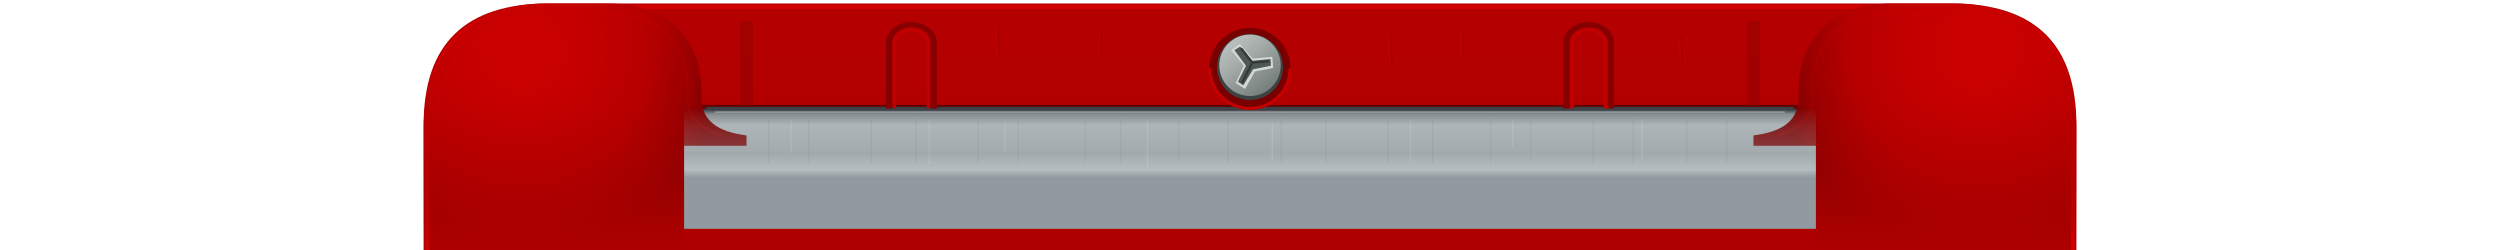
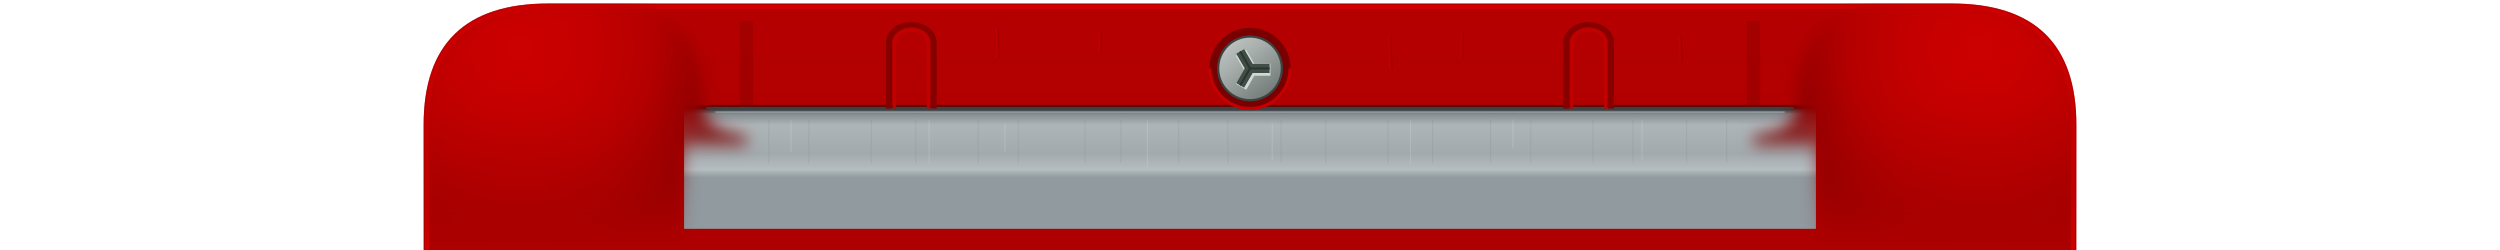
<svg xmlns="http://www.w3.org/2000/svg" width="720" height="72" viewBox="0 0 720 72">
  <defs>
    <linearGradient id="paint" x2="0" y2="1">
      <stop stop-color="#b50000" />
      <stop offset="1" stop-color="#ae0000" />
    </linearGradient>
    <linearGradient id="metal" x2=".8" y2="1">
      <stop stop-color="#c8ccca" />
      <stop offset=".4" stop-color="#a7aeac" />
      <stop offset="1" stop-color="#707976" />
    </linearGradient>
    <linearGradient id="throat" gradientUnits="userSpaceOnUse" x1="0" y1="25" x2="0" y2="44">
      <stop stop-color="#292e31" />
      <stop offset=".08" stop-color="#858d91" />
      <stop offset=".24" stop-color="#aeb5b8" />
      <stop offset=".65" stop-color="#a2aaae" />
      <stop offset=".88" stop-color="#b5bdc0" />
      <stop offset="1" stop-color="#909a9f" />
    </linearGradient>
    <linearGradient id="leftWall" gradientUnits="userSpaceOnUse" x1="233" y1="0" x2="246" y2="0">
      <stop stop-color="#b20000" />
      <stop offset=".22" stop-color="#da0000" />
      <stop offset=".50" stop-color="#b90000" />
      <stop offset=".80" stop-color="#7c0000" />
      <stop offset="1" stop-color="#620000" />
    </linearGradient>
    <linearGradient id="rightWall" gradientUnits="userSpaceOnUse" x1="474" y1="0" x2="487" y2="0">
      <stop stop-color="#620000" />
      <stop offset=".22" stop-color="#8a0000" />
      <stop offset=".58" stop-color="#c50000" />
      <stop offset=".80" stop-color="#cd0000" />
      <stop offset="1" stop-color="#b20000" />
    </linearGradient>
    <radialGradient id="shoulderRound" gradientUnits="userSpaceOnUse" cx="150" cy="14" r="59">
      <stop stop-color="#cc0000" />
      <stop offset=".34" stop-color="#c40000" />
      <stop offset=".64" stop-color="#b50000" />
      <stop offset=".84" stop-color="#990000" />
      <stop offset="1" stop-color="#790000" />
    </radialGradient>
    <linearGradient id="shoulderFade" x1="0" y1="0" x2="0" y2="1">
      <stop offset=".4" stop-color="white" />
      <stop offset="1" stop-color="black" />
    </linearGradient>
    <mask id="shoulderBlend">
      <rect x="120" y="0" width="480" height="72" fill="url(#shoulderFade)" />
    </mask>
    <clipPath id="outerShoulders">
      <rect x="120" y="0" width="77" height="72" />
      <rect x="523" y="0" width="77" height="72" />
    </clipPath>
+     <filter id="rolledSurface" x="-20%" y="-20%" width="140%" height="140%">
+       <feGaussianBlur stdDeviation="2.2" />
+     </filter>
+     <clipPath id="bodyOutline">
+       <path d="M122 72V36Q122 1 158 1H562Q598 1 598 36V72Z" />
+     </clipPath>
  </defs>
  <path d="M122 72V36Q122 1 158 1H562Q598 1 598 36V72Z" fill="url(#paint)" />
  <path d="M123 72V36Q123 2 158 2H562Q597 2 597 36V72" fill="none" stroke="#d00000" stroke-width="1.2" />
  <g transform="translate(-102 5) scale(1.283333 1.05)">
    <path d="M233 25H487V58H233Z" fill="url(#throat)" />
    <path d="M233 24.5H487" stroke="#650000" stroke-width="1" />
    <path d="M247 1V25M473 1V25" stroke="#760000" stroke-width="3" opacity=".28" />
    <path d="M238 25H482" stroke="#3b4145" stroke-width=".9" />
    <path d="M240 26H480" stroke="#c1c7c9" stroke-width=".5" opacity=".45" />
    <path d="M252 28v12m9 -12v12m14 -12v12m10 -12v12m14 -12v12m9 -12v12m15 -12v12m8 -12v12m13 -12v12m11 -12v12m12 -12v12m10 -12v12m14 -12v12m10 -12v12m13 -12v12m9 -12v12m14 -12v12m9 -12v12m12 -12v12m9 -12v12" stroke="#6f787e" stroke-width=".3" opacity=".14" />
    <path d="M257 28v9m31 -9v12m17 -11v8m32 -9v13m28 -12v10m31 -11v12m23 -12v8m29 -8v11" stroke="#edf0f0" stroke-width=".25" opacity=".16" />
    <g fill="none" stroke-linejoin="round">
      <path d="M279 25V7a5 5 0 0 1 10 0v18M431 25V7a5 5 0 0 1 10 0v18" stroke="#860000" stroke-width="1.4" />
      <path d="M280.2 25V7.2a3.8 3.8 0 0 1 7.6 0V25M432.2 25V7.2a3.8 3.8 0 0 1 7.6 0V25" stroke="#c20000" stroke-width=".7" />
    </g>
    <g transform="translate(360 14) scale(1 1.222222) translate(-360 -14)">
      <circle cx="360" cy="14" r="9.1" fill="#780000" />
      <path d="M351 14a9 9 0 0 0 18 0" fill="none" stroke="#c40000" stroke-width=".7" />
-       <circle cx="360" cy="13.7" r="7.4" fill="#3d4342" />
-       <circle cx="360" cy="13.3" r="6.9" fill="url(#metal)" />
-       <path d="m357.7 8.5 2.9 3.3 4.4 -.4 .2 2.5 -4.1 .8 -2.2 3.9 -2.1 -1.3 1.8 -3.9 -2.8 -3.5Z" fill="#d4d8d4" />
-       <path d="m357.8 9.1 2.7 3.2 4.1 -.4 .1 1.5 -4 .8 -2.2 3.6 -1.2 -.8 1.8 -3.6 -2.6 -3.5Z" fill="#4e5855" />
-       <path d="m358 9.5 2.5 3.2 3.8 -.3m-3.8 .3 -2.3 4.6" fill="none" stroke="#323b38" stroke-width=".55" />
+       <circle cx="360" cy="14" r="7.4" fill="#3d4342" />
+       <circle cx="360" cy="14" r="6.9" fill="url(#metal)" />
+       <path d="M360 14h4.4M360 14l-2.2 -3.811M360 14l-2.2 3.811" fill="none" stroke="#d4d8d4" stroke-width="2.7" transform="translate(.18 .30)" />
+       <path d="M360 14h4.4M360 14l-2.2 -3.811M360 14l-2.2 3.811" fill="none" stroke="#414d47" stroke-width="2.05" />
+       <path d="M360 14h4.4M360 14l-2.2 -3.811M360 14l-2.2 3.811" fill="none" stroke="#29362f" stroke-width=".45" />
    </g>
    <g fill="none" stroke-width=".3" opacity=".55">
      <path d="m303 3 .2 8m23 -7 -.1 6m65 -5 .3 9m16 -10 -.1 7m49 -6 .2 7" stroke="#ca0000" />
      <path d="m303.5 3 .2 8m23 -7 -.1 6m65 -5 .3 9m16 -10 -.1 7m49 -6 .2 7" stroke="#930000" />
    </g>
  </g>
-   <g mask="url(#shoulderBlend)">
-     <path d="M122 72V37C122 15 136 1 157 1H175C193 1 202 12 202 26V28C202 35 207 38 215 39L215 42H197V72Z" fill="url(#shoulderRound)" />
-     <path d="M125 38C125 18 138 4 158 4H175C190 4 198 13 198 25V28C198 34 202 37 208 39" fill="none" stroke="#d00000" stroke-width=".8" opacity=".18" />
-     <g transform="translate(720 0) scale(-1 1)">
-       <path d="M122 72V37C122 15 136 1 157 1H175C193 1 202 12 202 26V28C202 35 207 38 215 39L215 42H197V72Z" fill="url(#shoulderRound)" />
-       <path d="M125 38C125 18 138 4 158 4H175C190 4 198 13 198 25V28C198 34 202 37 208 39" fill="none" stroke="#d00000" stroke-width=".8" opacity=".18" />
+   <g clip-path="url(#bodyOutline)">
+     <g filter="url(#rolledSurface)">
+       <g mask="url(#shoulderBlend)">
+         <path d="M122 72V37C122 15 136 1 157 1H175C193 1 202 12 202 26V28C202 35 207 38 215 39L215 42H197V72Z" fill="url(#shoulderRound)" />
+         <path d="M125 38C125 18 138 4 158 4H175C190 4 198 13 198 25V28C198 34 202 37 208 39" fill="none" stroke="#d00000" stroke-width=".8" opacity=".18" />
+         <g transform="translate(720 0) scale(-1 1)">
+           <path d="M122 72V37C122 15 136 1 157 1H175C193 1 202 12 202 26V28C202 35 207 38 215 39L215 42H197V72Z" fill="url(#shoulderRound)" />
+           <path d="M125 38C125 18 138 4 158 4H175C190 4 198 13 198 25V28C198 34 202 37 208 39" fill="none" stroke="#d00000" stroke-width=".8" opacity=".18" />
+         </g>
+       </g>
    </g>
  </g>
</svg>
